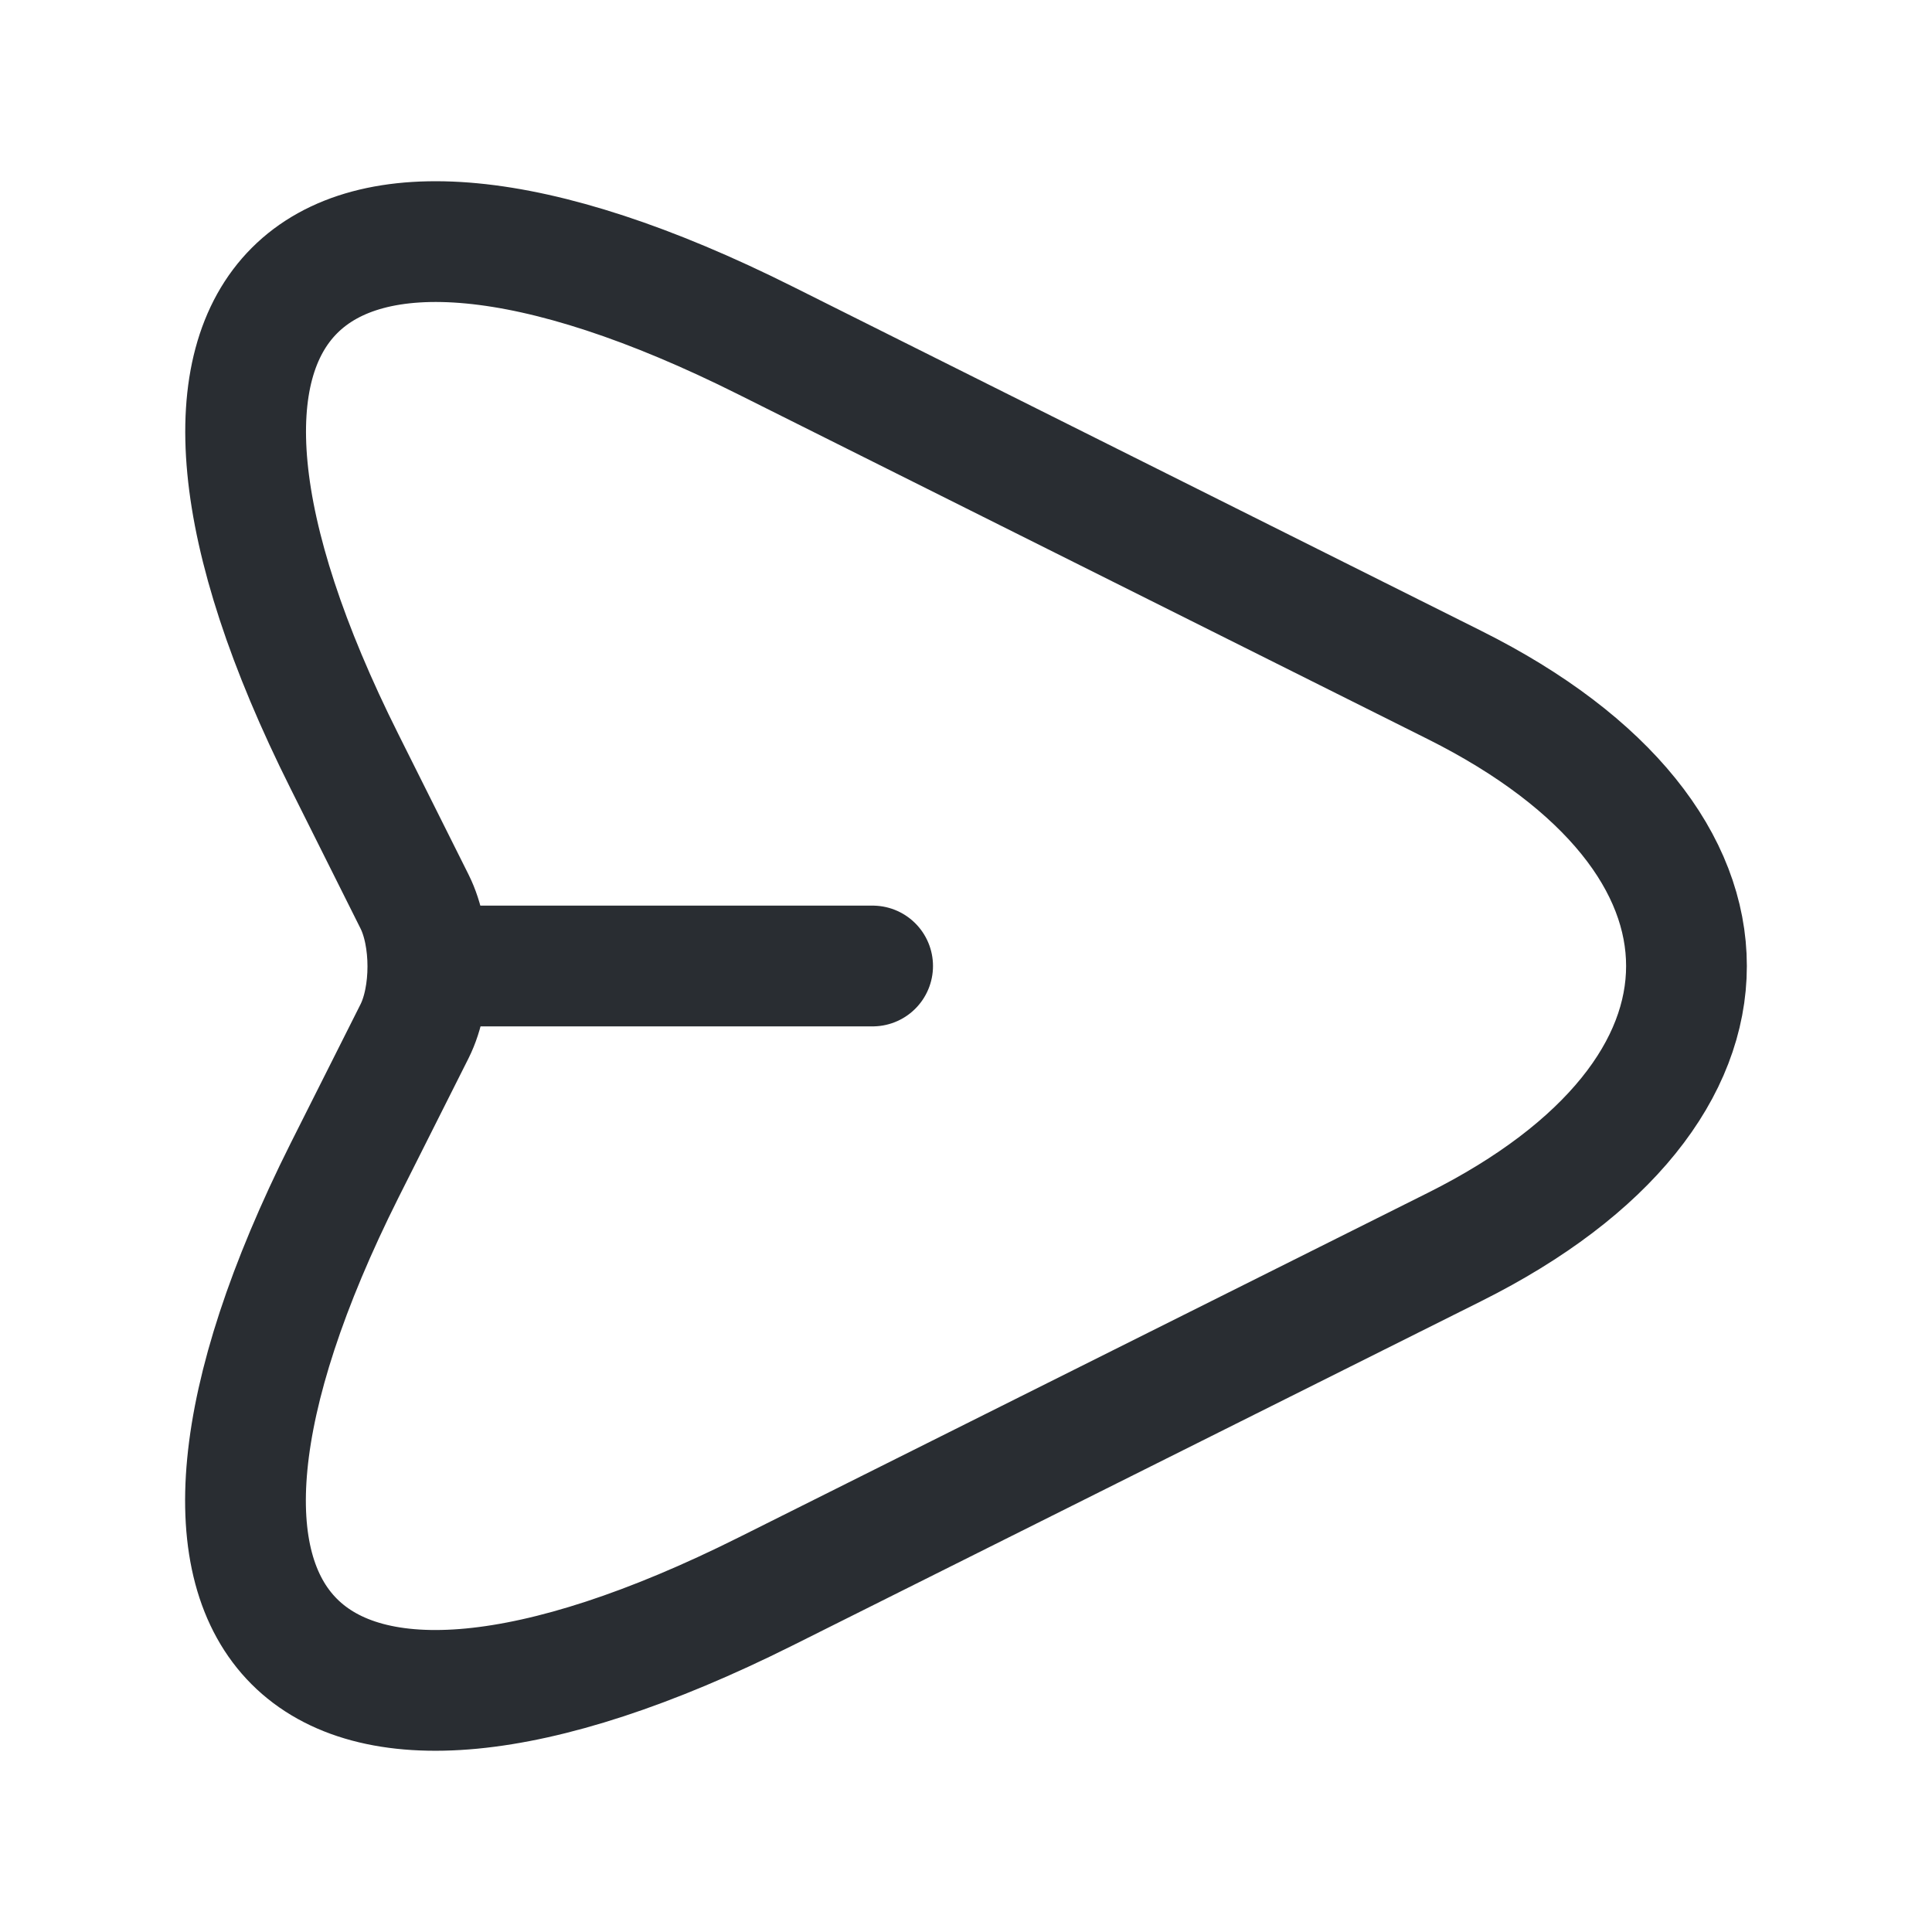
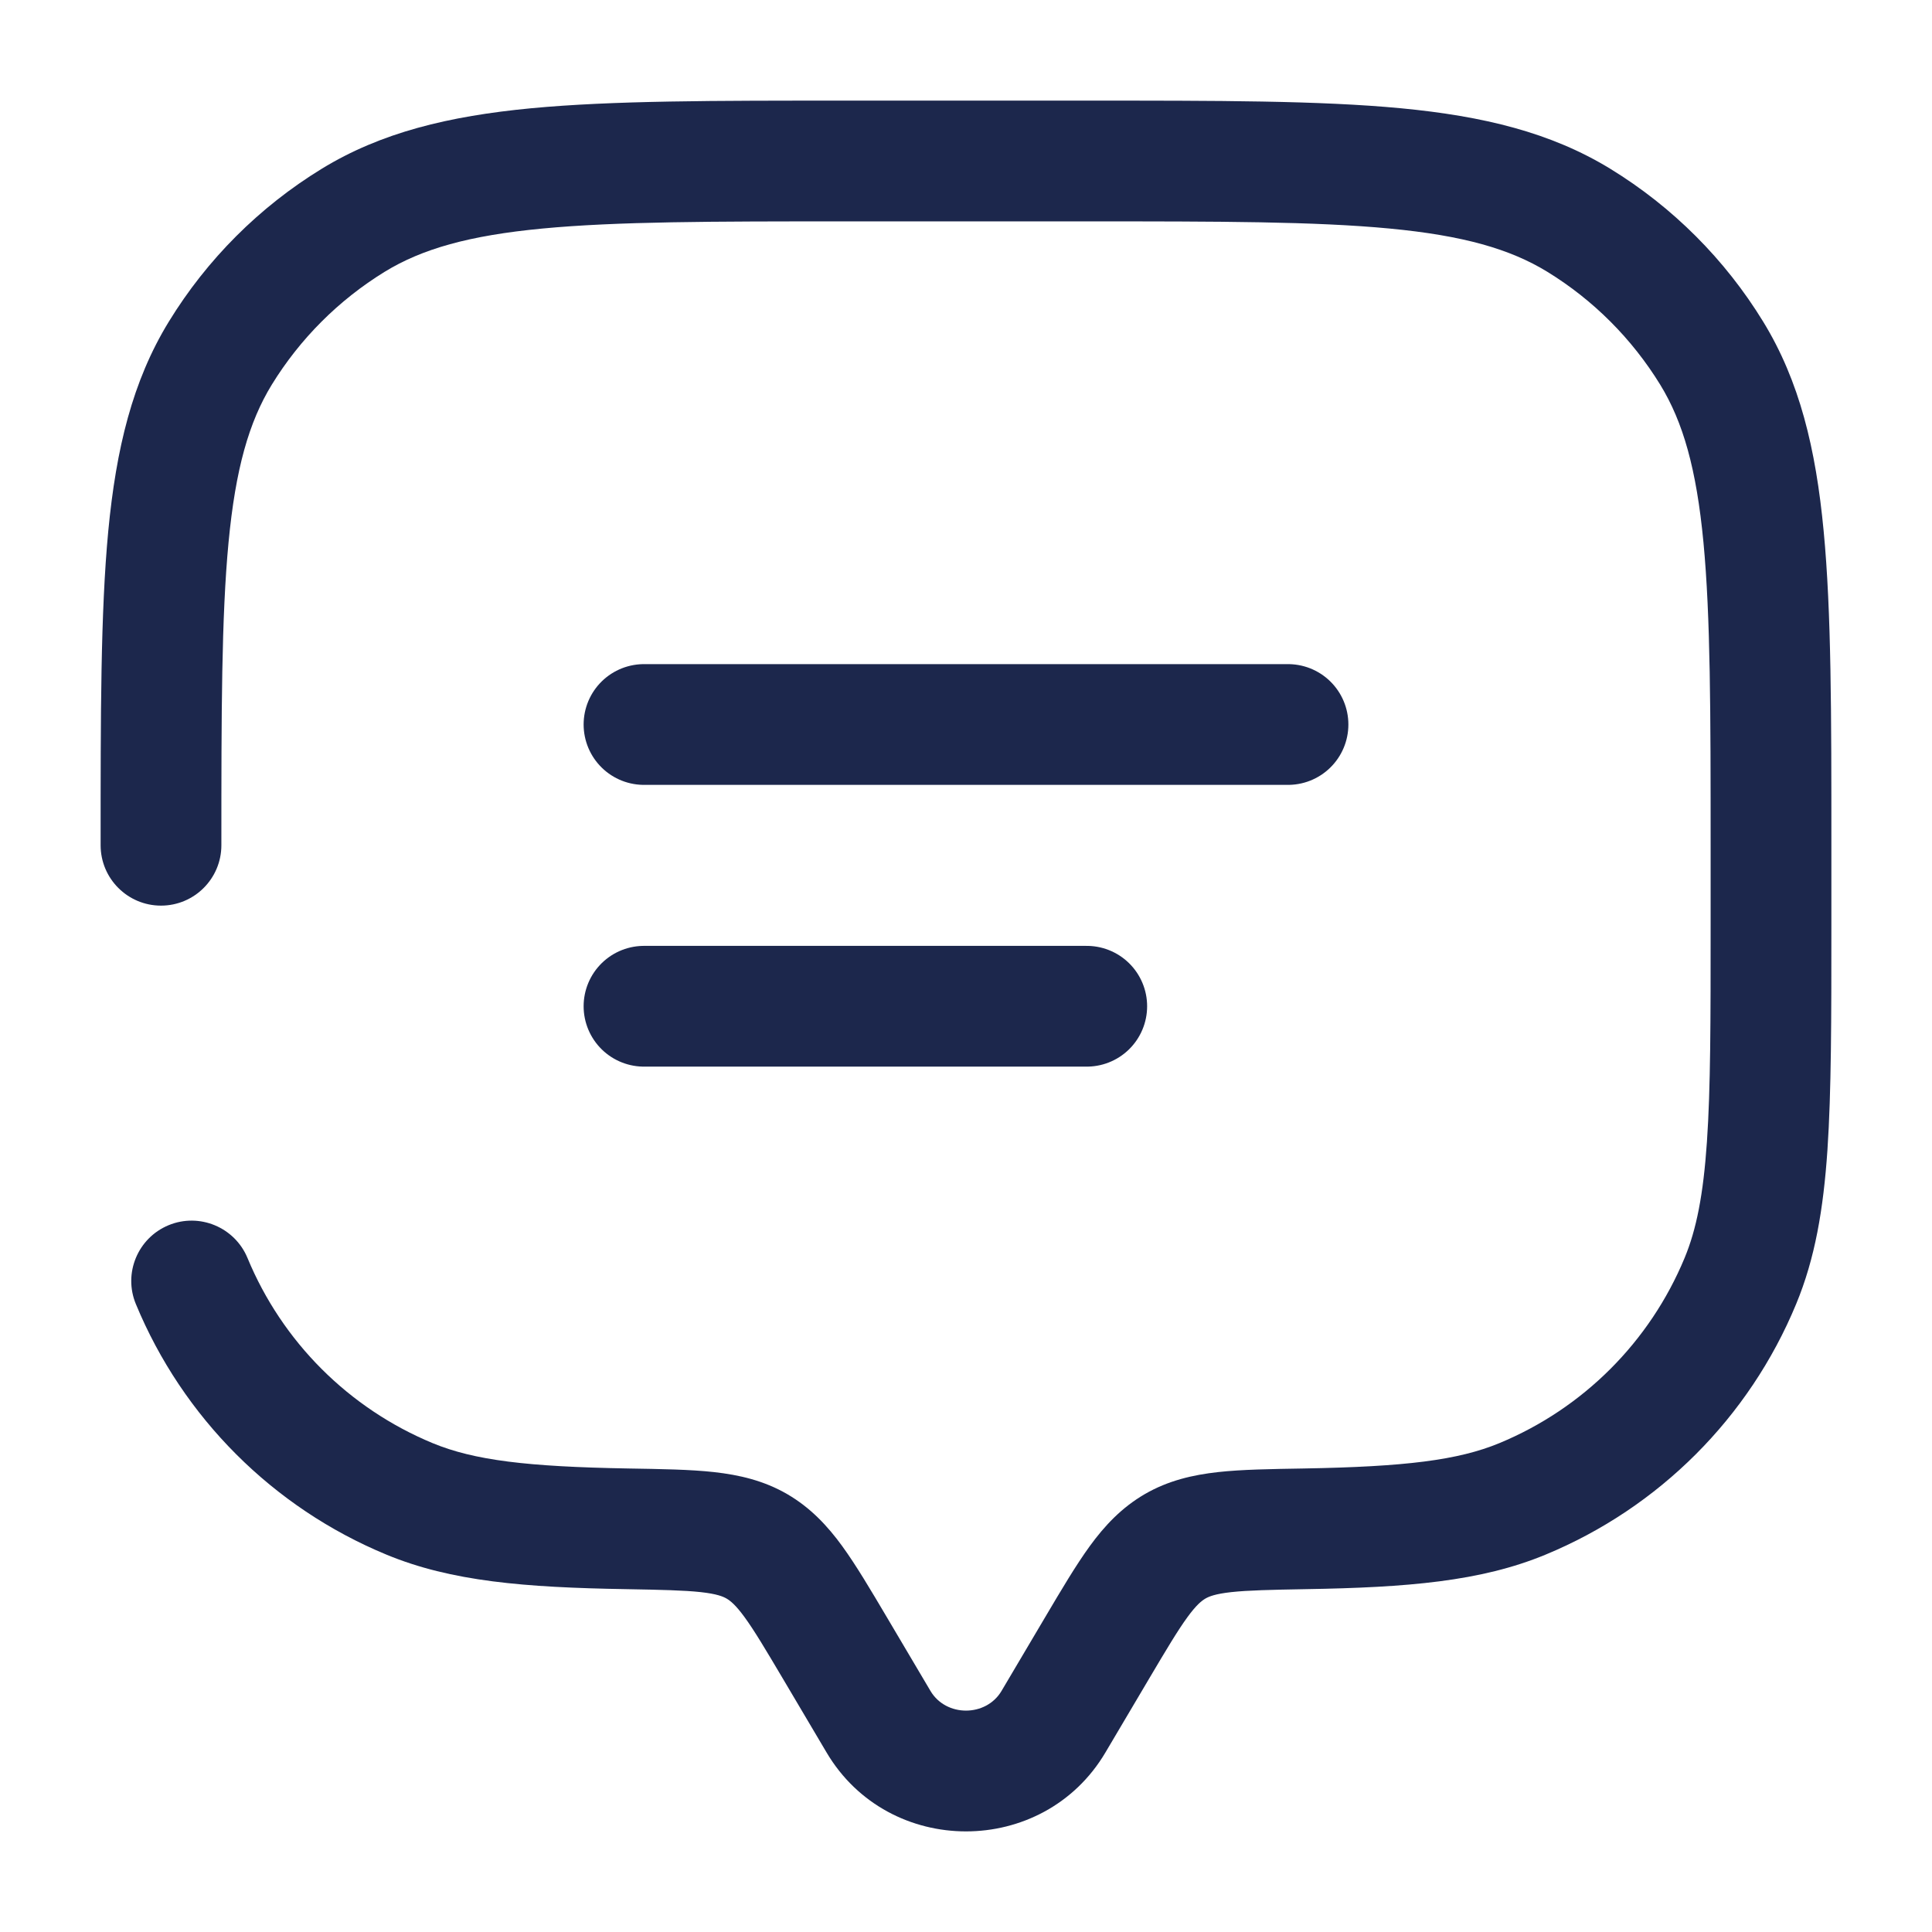
<svg xmlns="http://www.w3.org/2000/svg" width="800px" height="800px" viewBox="0 0 24 24" fill="none">
-   <path d="M9.51 4.23L18.07 8.51C21.91 10.43 21.91 13.57 18.07 15.49L9.51 19.77C3.75 22.65 1.4 20.29 4.28 14.54L5.15 12.81C5.37 12.37 5.37 11.64 5.15 11.2L4.28 9.46C1.4 3.71 3.76 1.35 9.51 4.23Z" stroke="#292D32" stroke-width="1.5" stroke-linecap="round" stroke-linejoin="round" />
-   <path d="M5.44 12H10.84" stroke="#292D32" stroke-width="1.5" stroke-linecap="round" stroke-linejoin="round" />
+   <path d="M8 9H16" stroke="#1C274C" stroke-width="1.5" stroke-linecap="round" />
+   <path d="M8 12.5H13.5" stroke="#1C274C" stroke-width="1.5" stroke-linecap="round" />
+   <path d="M13.087 21.388L13.732 21.77L13.087 21.388ZM13.629 20.472L12.983 20.09L13.629 20.472ZM10.371 20.472L9.726 20.854H9.726L10.371 20.472ZM10.913 21.388L11.559 21.006L10.913 21.388ZM1.25 10.5C1.25 10.914 1.586 11.25 2 11.25C2.414 11.25 2.75 10.914 2.75 10.5H1.25ZM3.074 15.626C2.915 15.244 2.476 15.062 2.094 15.22C1.711 15.379 1.529 15.818 1.688 16.2L3.074 15.626ZM7.79 18.991L7.777 19.741L7.79 18.991ZM5.087 18.619L4.8 19.312H4.8L5.087 18.619ZM21.619 15.913L22.312 16.2V16.2L21.619 15.913ZM16.21 18.991L16.198 18.242L16.21 18.991ZM18.913 18.619L19.2 19.312H19.2L18.913 18.619ZM19.613 2.737L19.221 3.376L19.613 2.737ZM21.263 4.388L21.903 3.996V3.996L21.263 4.388ZM4.388 2.737L3.996 2.097V2.097L4.388 2.737ZM2.737 4.388L2.097 3.996H2.097L2.737 4.388ZM9.403 19.21L9.78 18.561L9.78 18.561L9.403 19.21ZM13.732 21.77L14.274 20.854L12.983 20.09L12.441 21.006L13.732 21.77ZM9.726 20.854L10.268 21.77L11.559 21.006L11.017 20.09L9.726 20.854ZM12.441 21.006C12.248 21.331 11.752 21.331 11.559 21.006L10.268 21.77C11.041 23.077 12.959 23.077 13.732 21.77L12.441 21.006ZM10.5 2.75H13.5V1.25H10.5V2.75ZM21.25 10.5V11.5H22.75V10.5H21.25ZM7.803 18.242C6.547 18.22 5.889 18.14 5.374 17.927L4.8 19.312C5.605 19.646 6.521 19.72 7.777 19.741L7.803 18.242ZM1.688 16.2C2.271 17.609 3.391 18.729 4.8 19.312L5.374 17.927C4.332 17.495 3.505 16.668 3.074 15.626L1.688 16.2ZM21.25 11.5C21.25 12.675 21.25 13.519 21.204 14.185C21.159 14.844 21.073 15.274 20.927 15.626L22.312 16.2C22.547 15.634 22.651 15.022 22.701 14.287C22.75 13.558 22.75 12.655 22.75 11.5H21.25ZM16.223 19.741C17.479 19.72 18.395 19.646 19.2 19.312L18.626 17.927C18.111 18.14 17.453 18.22 16.198 18.242L16.223 19.741ZM20.927 15.626C20.495 16.668 19.668 17.495 18.626 17.927L19.2 19.312C20.609 18.729 21.729 17.609 22.312 16.2L20.927 15.626ZM13.5 2.75C15.151 2.75 16.337 2.751 17.262 2.839C18.176 2.926 18.757 3.092 19.221 3.376L20.004 2.097C19.265 1.645 18.427 1.443 17.404 1.345C16.392 1.249 15.122 1.25 13.5 1.25V2.75ZM22.75 10.5C22.75 8.878 22.751 7.609 22.654 6.596C22.557 5.573 22.355 4.734 21.903 3.996L20.624 4.779C20.908 5.243 21.074 5.824 21.161 6.738C21.249 7.663 21.25 8.849 21.25 10.5H22.75ZM19.221 3.376C19.793 3.727 20.273 4.208 20.624 4.779L21.903 3.996C21.429 3.222 20.778 2.571 20.004 2.097L19.221 3.376ZM10.5 1.25C8.878 1.25 7.609 1.249 6.596 1.345C5.573 1.443 4.734 1.645 3.996 2.097L4.779 3.376C5.243 3.092 5.824 2.926 6.738 2.839C7.663 2.751 8.849 2.75 10.5 2.75V1.25ZM2.75 10.5C2.75 8.849 2.751 7.663 2.839 6.738C2.926 5.824 3.092 5.243 3.376 4.779L2.097 3.996C1.645 4.734 1.443 5.573 1.345 6.596C1.249 7.609 1.25 8.878 1.25 10.5H2.75ZM3.996 2.097C3.222 2.571 2.571 3.222 2.097 3.996L3.376 4.779C3.727 4.208 4.208 3.727 4.779 3.376L3.996 2.097ZM11.017 20.09C10.814 19.747 10.635 19.444 10.462 19.206C10.28 18.956 10.07 18.73 9.78 18.561L9.026 19.858C9.073 19.886 9.138 19.936 9.25 20.09C9.371 20.256 9.508 20.486 9.726 20.854L11.017 20.09ZM7.777 19.741C8.216 19.749 8.494 19.755 8.706 19.778C8.904 19.8 8.981 19.832 9.026 19.858L9.78 18.561C9.487 18.391 9.182 18.322 8.871 18.287C8.573 18.254 8.214 18.249 7.803 18.242L7.777 19.741ZM14.274 20.854C14.492 20.486 14.629 20.256 14.75 20.09C14.862 19.936 14.927 19.886 14.974 19.858L14.22 18.561C13.93 18.73 13.72 18.956 13.538 19.206C13.365 19.444 13.186 19.747 12.983 20.09L14.274 20.854ZM16.198 18.242C15.786 18.249 15.427 18.254 15.129 18.287C14.818 18.322 14.513 18.391 14.22 18.561L14.974 19.858C15.019 19.832 15.096 19.8 15.294 19.778C15.506 19.755 15.784 19.749 16.223 19.741L16.198 18.242Z" fill="#1C274C" />
</svg>
